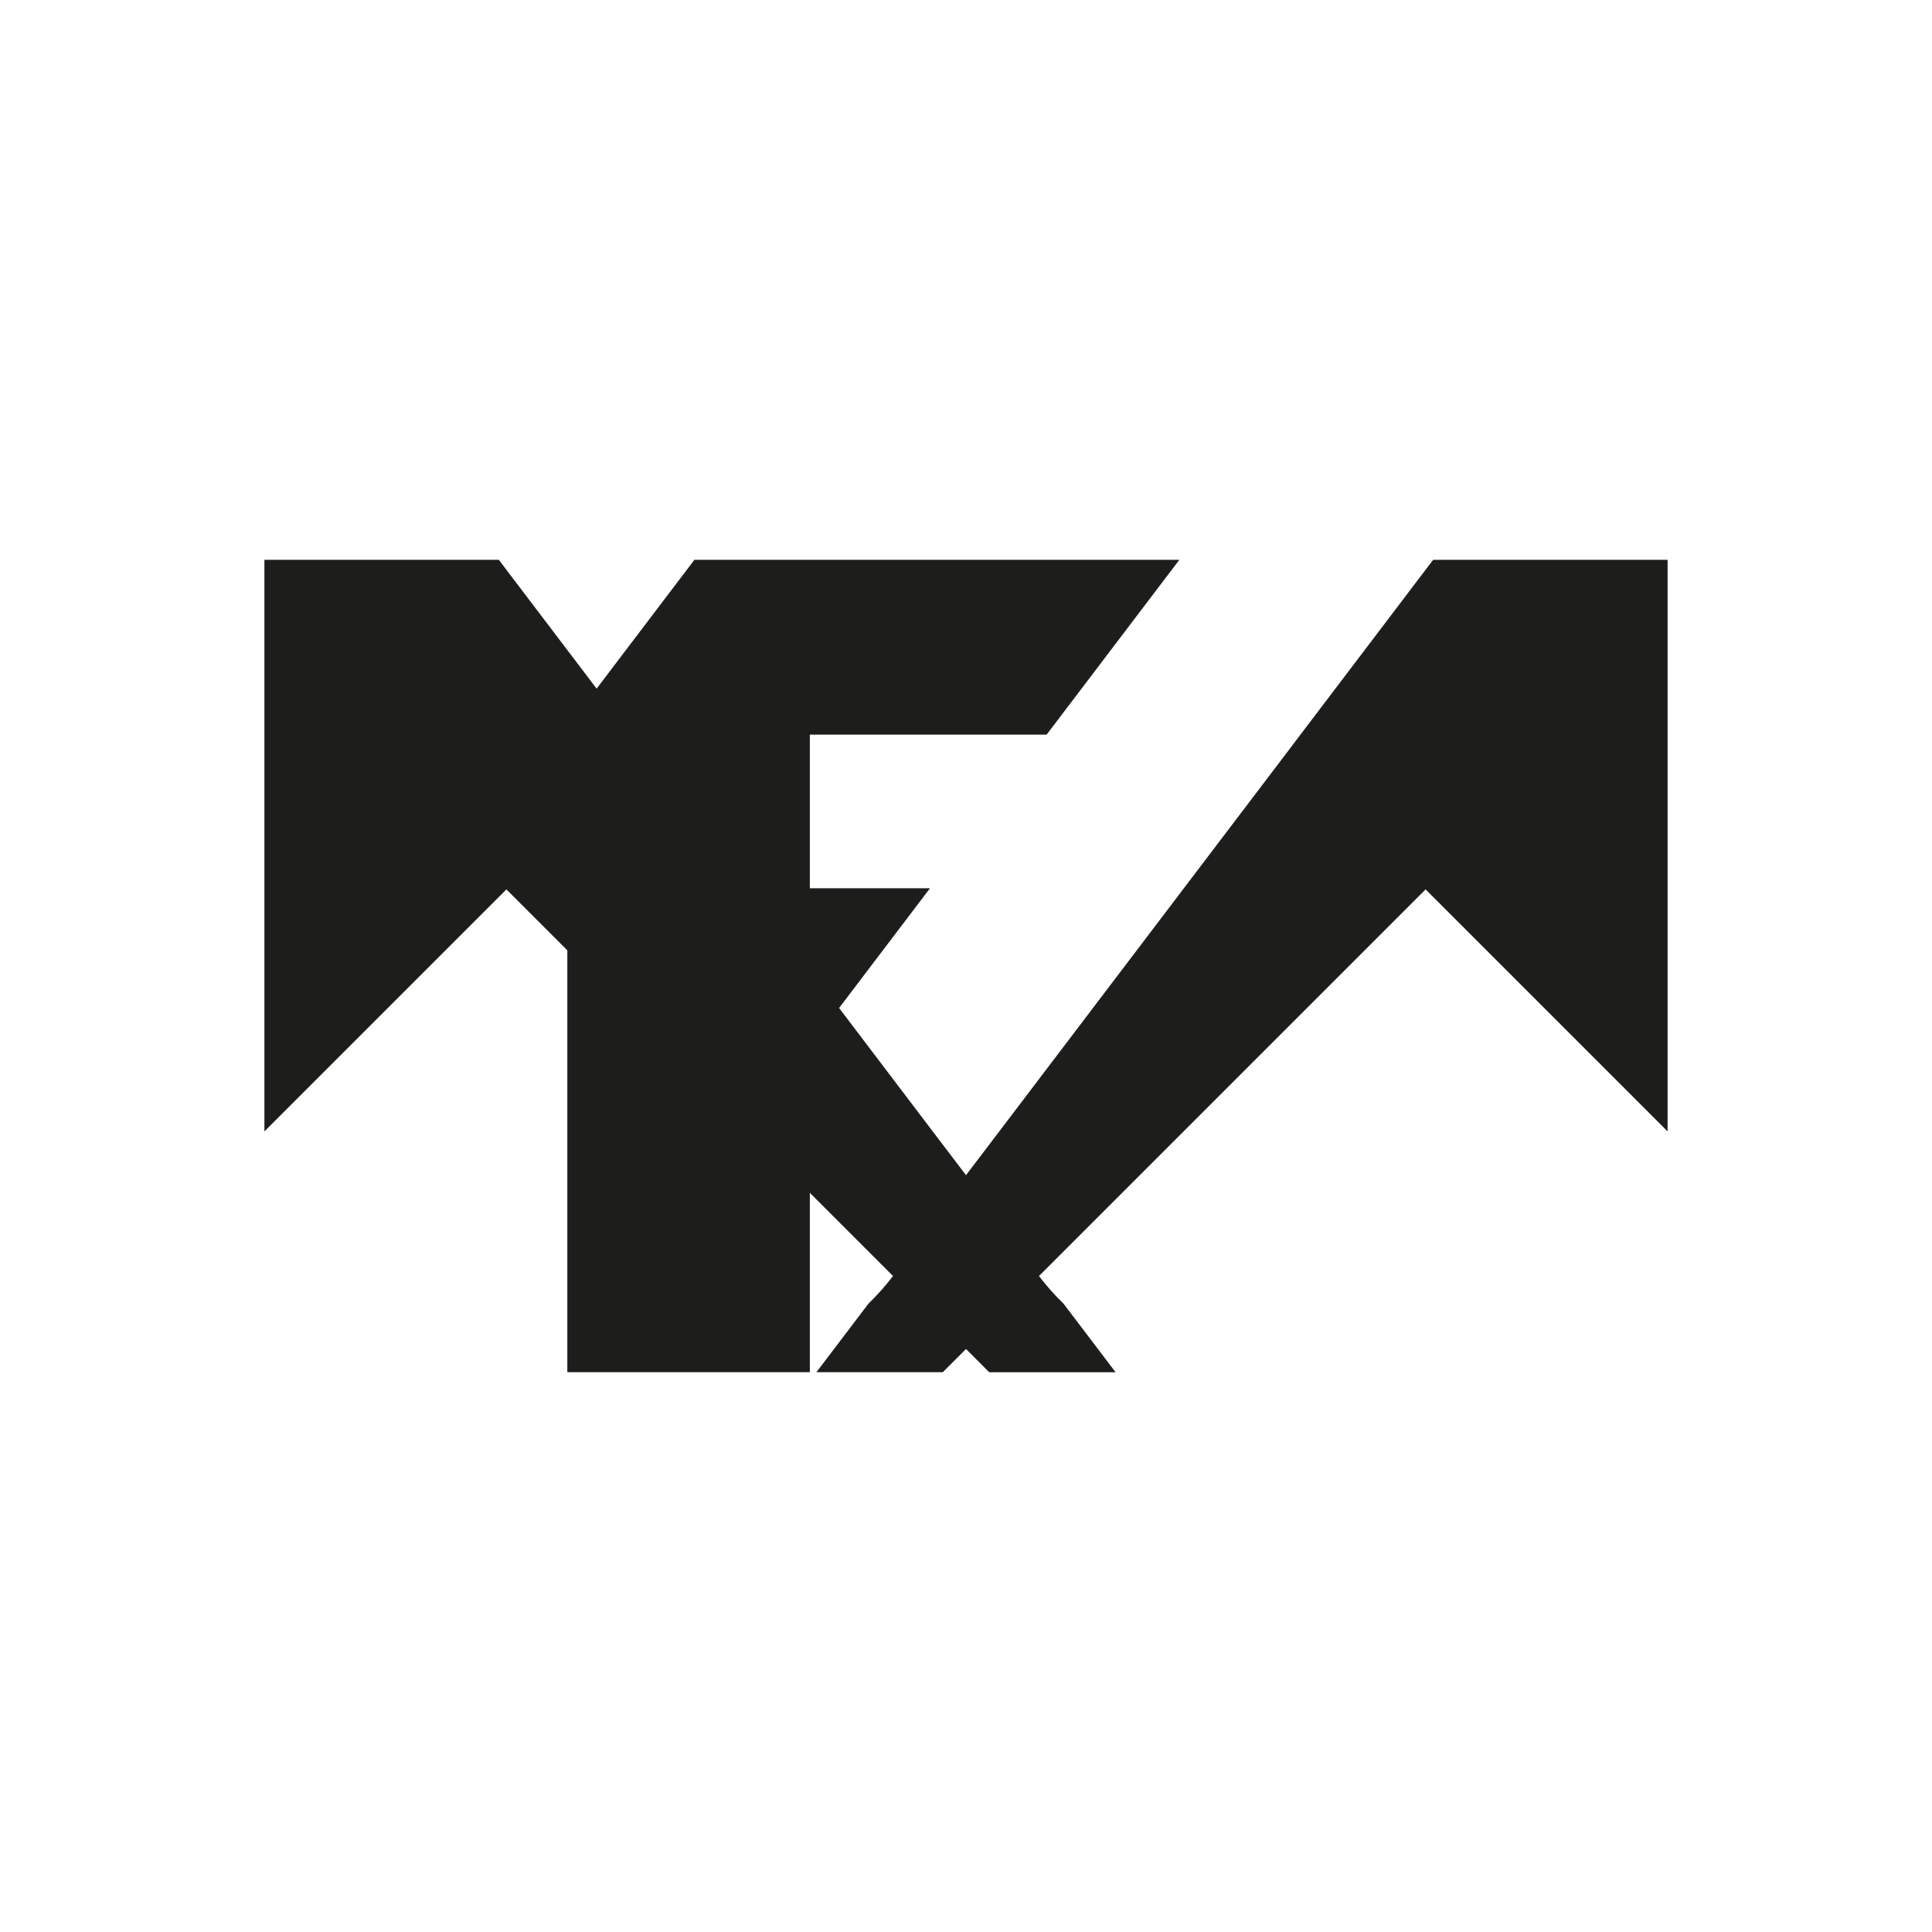
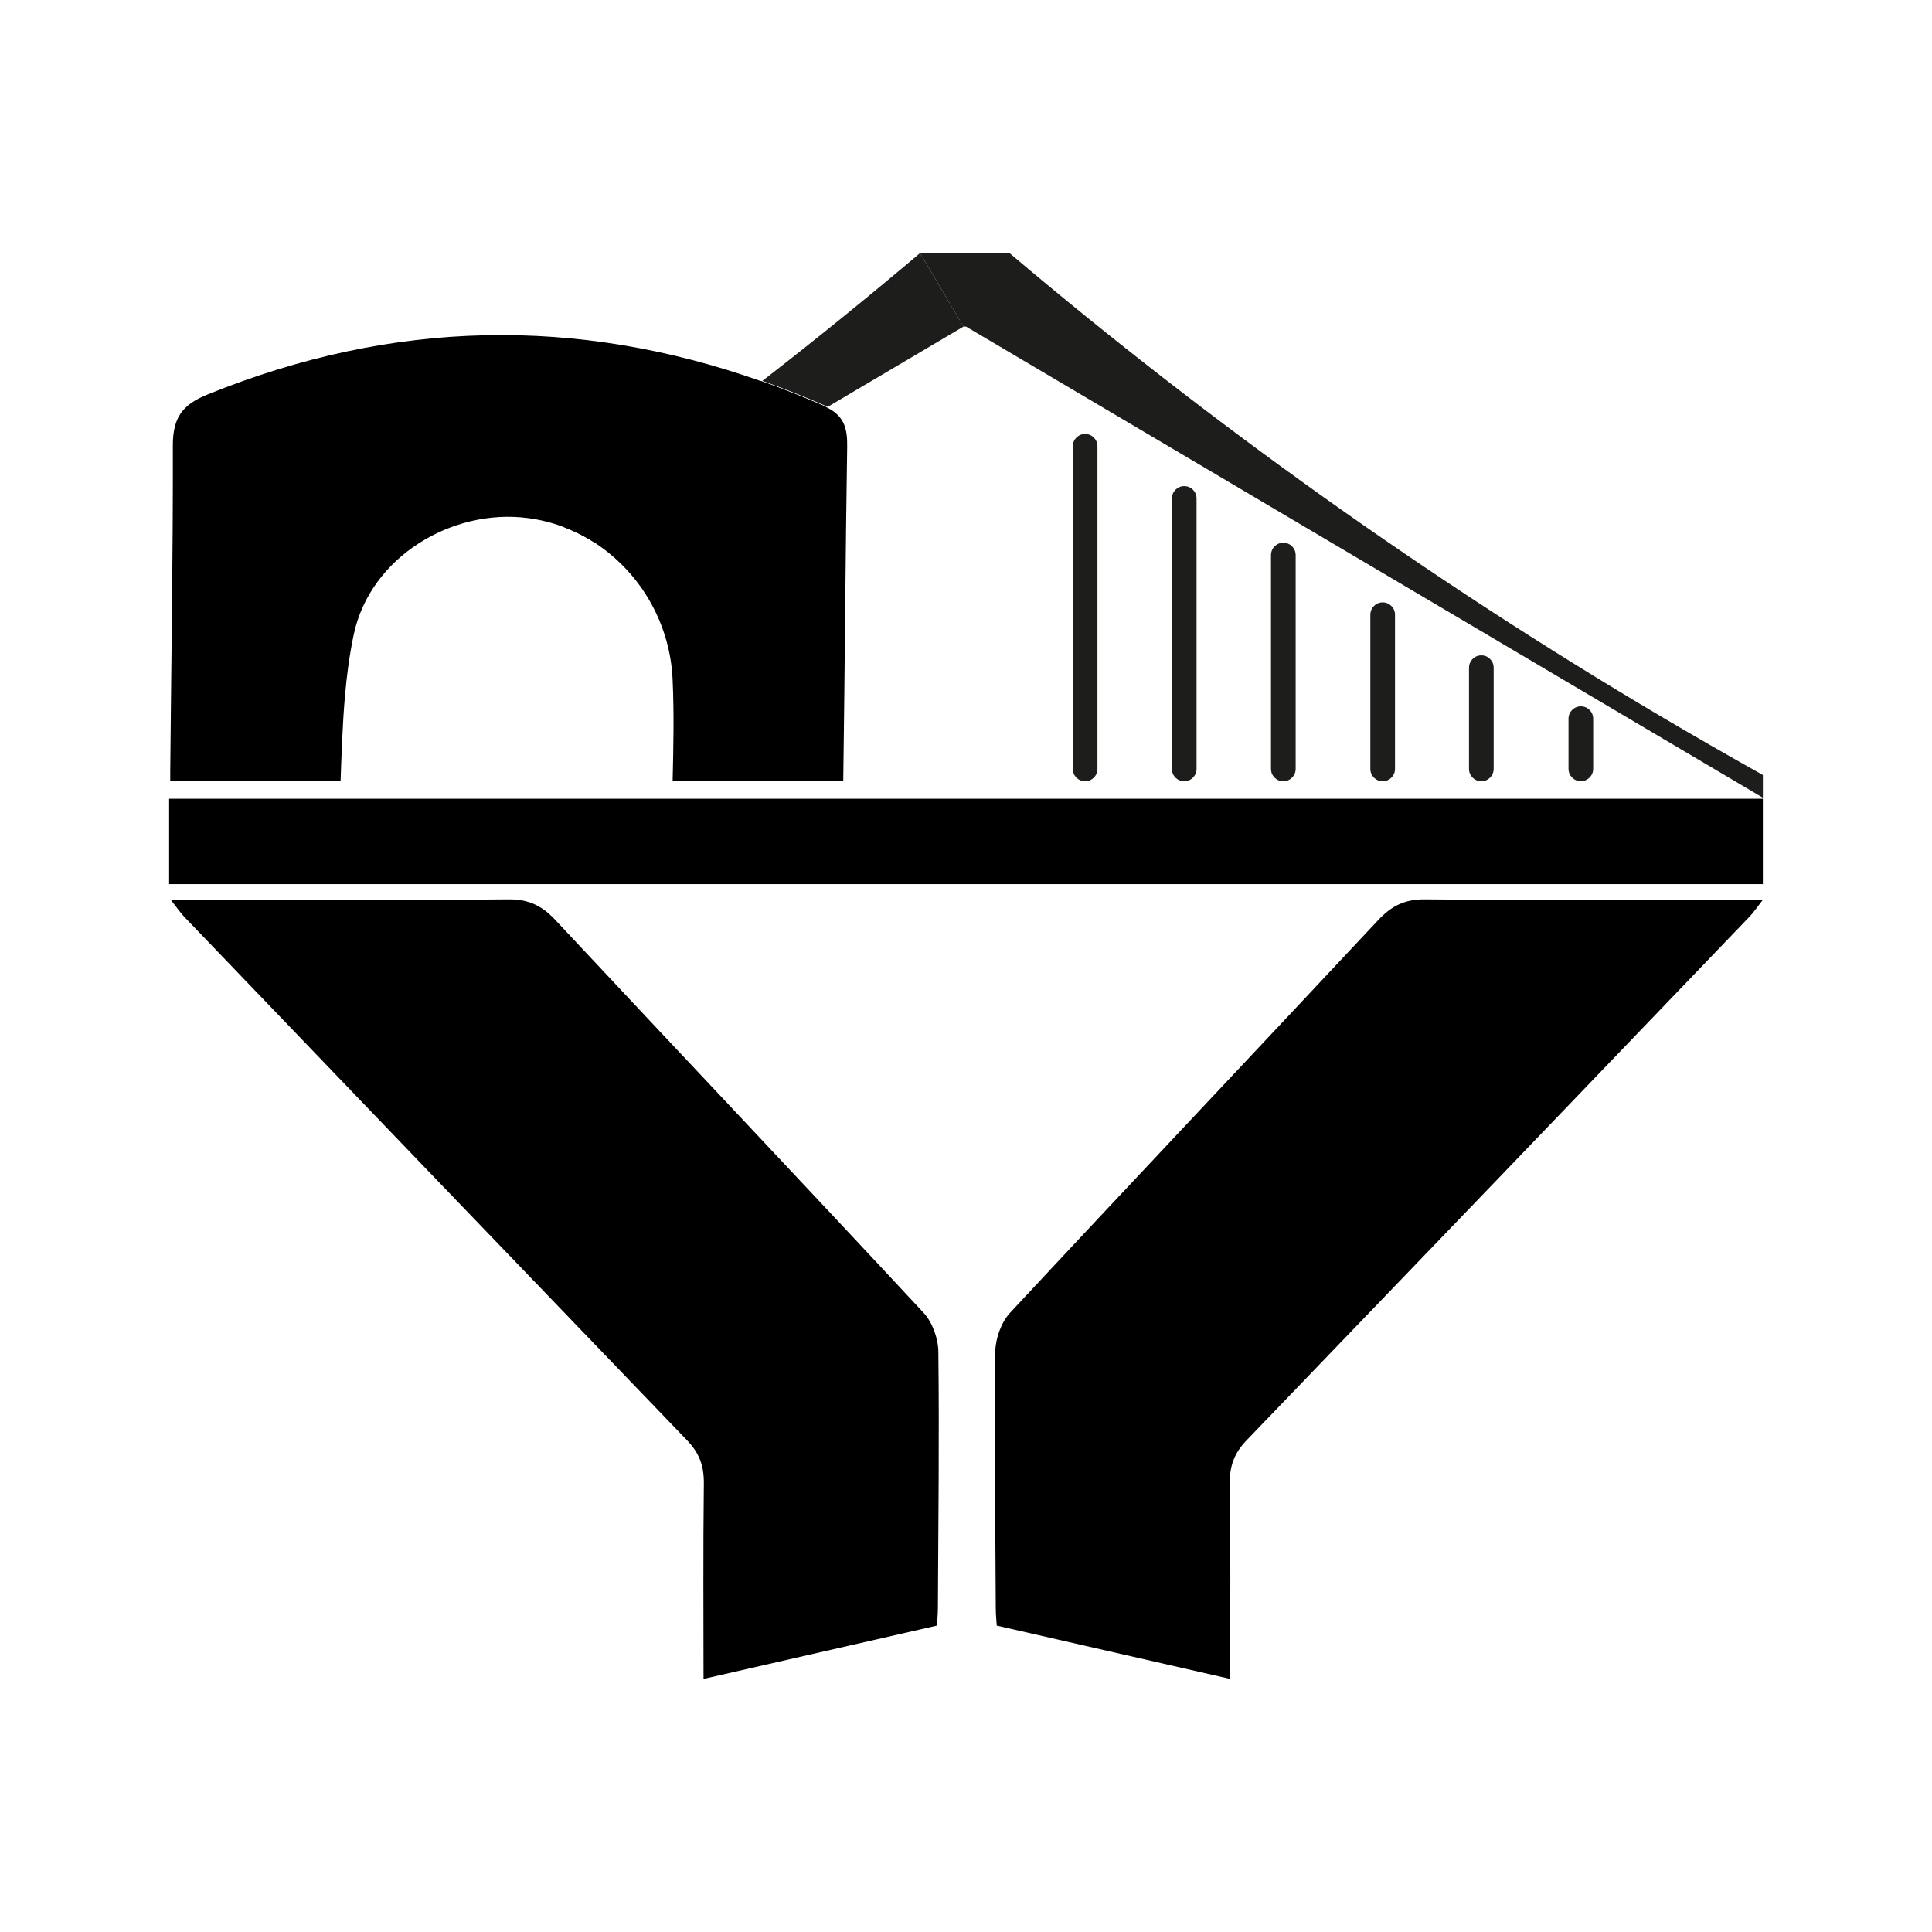
- <svg xmlns="http://www.w3.org/2000/svg" id="Layer_1" data-name="Layer 1" viewBox="0 0 2000 2000">
+ <svg xmlns="http://www.w3.org/2000/svg" id="Layer_1" data-name="Layer 1" viewBox="0 0 1080 1080">
  <defs>
-     <style>.cls-1{fill:#1d1d1b;stroke:#1d1d1b;stroke-miterlimit:10;}</style>
+     <style>.cls-1{fill:#1d1d1b;}</style>
  </defs>
-   <path class="cls-1" d="M1725.76,580v590l-250-250-400.88,400.88a251.72,251.72,0,0,0,25.7,29l0,0,53.24,70.13h-129.6L1000,1395.76,975.76,1420H846.16l53.24-70.13,0,0a251.72,251.72,0,0,0,25.7-29L864.24,1260l-26.42-26.42V1420h-250V983.58L524.24,920l-250,250V580H516.11l17.28,22.76L584.44,670l33.18,43.7L650.8,670l68.32-90h500.74l-68.33,90-53.6,70.59L1083.2,760H837.82V920h123.9l-17.87,23.54L868,1043.47,895.71,1080,964,1170l36,47.36,36-47.36,68.33-90,121.47-160,107.89-142.11L1347.23,760l68.33-90,51-67.24L1483.89,580Z" />
+   <path d="M461.68,227.45l-78.6,46.48h0l-50.23,29.69a92.71,92.71,0,0,0-16.16-8.39c-.77-.31-1.54-.6-2.31-.89q22.25-15.46,43.44-30.88,35.07-25.45,67.34-50.52c2.18.76,4.36,1.55,6.54,2.35q14.31,5.28,28.62,11.53Z" />
+   <path d="M393.27,938.52l130.45-29.8c.08-1.34.55-5.59.57-9.85.25-47.74.8-95.48.26-143.21-.08-7.38-3.3-16.48-8.24-21.78C448,660.43,379,587.59,310.48,514.32c-7.47-8-15-11.68-26.19-11.57-62.14.58-124.3.27-188.81.27,3.31,4.2,5.23,7.09,7.59,9.56Q243.43,658.94,384,805.07c7,7.25,9.59,14.47,9.45,24.4C393,866.47,393.27,903.48,393.27,938.52Z" />
+   <path d="M687.66,938.52,557.2,908.72c-.08-1.34-.54-5.59-.56-9.85-.26-47.74-.8-95.48-.27-143.21.09-7.38,3.31-16.48,8.24-21.78C633,660.43,701.92,587.59,770.45,514.32c7.46-8,15-11.68,26.18-11.57,62.15.58,124.3.27,188.82.27-3.31,4.2-5.23,7.09-7.6,9.56Q837.49,658.94,696.91,805.07c-7,7.25-9.59,14.47-9.45,24.4C688,866.47,687.66,903.48,687.66,938.52Z" />
+   <rect x="94.54" y="446.5" width="890.91" height="47.73" />
+   <path d="M173.3,386.61c-.58,4.23-1,8.49-1.41,12.77l-63.18,37.35H95.48c0-1.61,0-3.22,0-4.83q27.83-15.57,56.14-32.33Q162.58,393.11,173.3,386.61Z" />
+   <path d="M473.58,249.7c-1,62.34-1.3,124.68-2.2,187H376c.46-19.27.84-38,0-56.59A96.57,96.57,0,0,0,334.87,305l-2-1.37a92.71,92.71,0,0,0-16.16-8.39c-.77-.31-1.54-.6-2.31-.89a90,90,0,0,0-19.31-4.74c-42.39-5.56-88.19,21.72-97.37,65.18-1.24,5.92-2.25,11.89-3.07,17.9q-1.11,8.1-1.8,16.32c-1.39,15.68-1.88,31.63-2.47,47.73H95.17c0-2.06,0-4.12,0-6.17.55-60.55,1.6-121.12,1.45-181.67,0-16,5.87-22.87,19.38-28.36,103.84-42.13,206.73-43.68,309.1-7.59,2.18.76,4.36,1.55,6.54,2.35q14.31,5.28,28.62,11.53l1.37.63c.82.39,1.58.8,2.29,1.22h0C472,233.42,473.73,239.87,473.58,249.7Z" />
+   <path class="cls-1" d="M985.46,433.23v12.7L540,182.56h-1.4l-24.29-41.08h50A2657.82,2657.82,0,0,0,926.94,399.57Q956.45,417,985.46,433.23Z" />
+   <path class="cls-1" d="M514.32,141.48l24.29,41.08-75.93,44.89-1.37-.63q-14.3-6.25-28.62-11.53c-2.18-.8-4.36-1.59-6.54-2.35C457.5,188.62,486.89,164.7,514.32,141.48Z" />
+   <rect class="cls-1" x="655.1" y="271.74" width="13.79" height="164.99" rx="6.89" transform="translate(1323.98 708.47) rotate(-180)" />
+   <rect class="cls-1" x="710.48" y="303.39" width="13.79" height="133.34" rx="6.89" transform="translate(1434.76 740.12) rotate(-180)" />
+   <rect class="cls-1" x="766.03" y="336.73" width="13.79" height="100" rx="6.89" transform="translate(1545.85 773.46) rotate(-180)" />
+   <rect class="cls-1" x="821.18" y="366.35" width="13.79" height="70.38" rx="6.89" transform="translate(1656.15 803.08) rotate(-180)" />
+   <rect class="cls-1" x="876.81" y="394.85" width="13.79" height="41.84" rx="6.89" transform="translate(1767.41 831.54) rotate(-180)" />
+   <rect class="cls-1" x="599.69" y="242.59" width="13.79" height="194.14" rx="6.89" transform="translate(1213.17 679.32) rotate(-180)" />
</svg>
